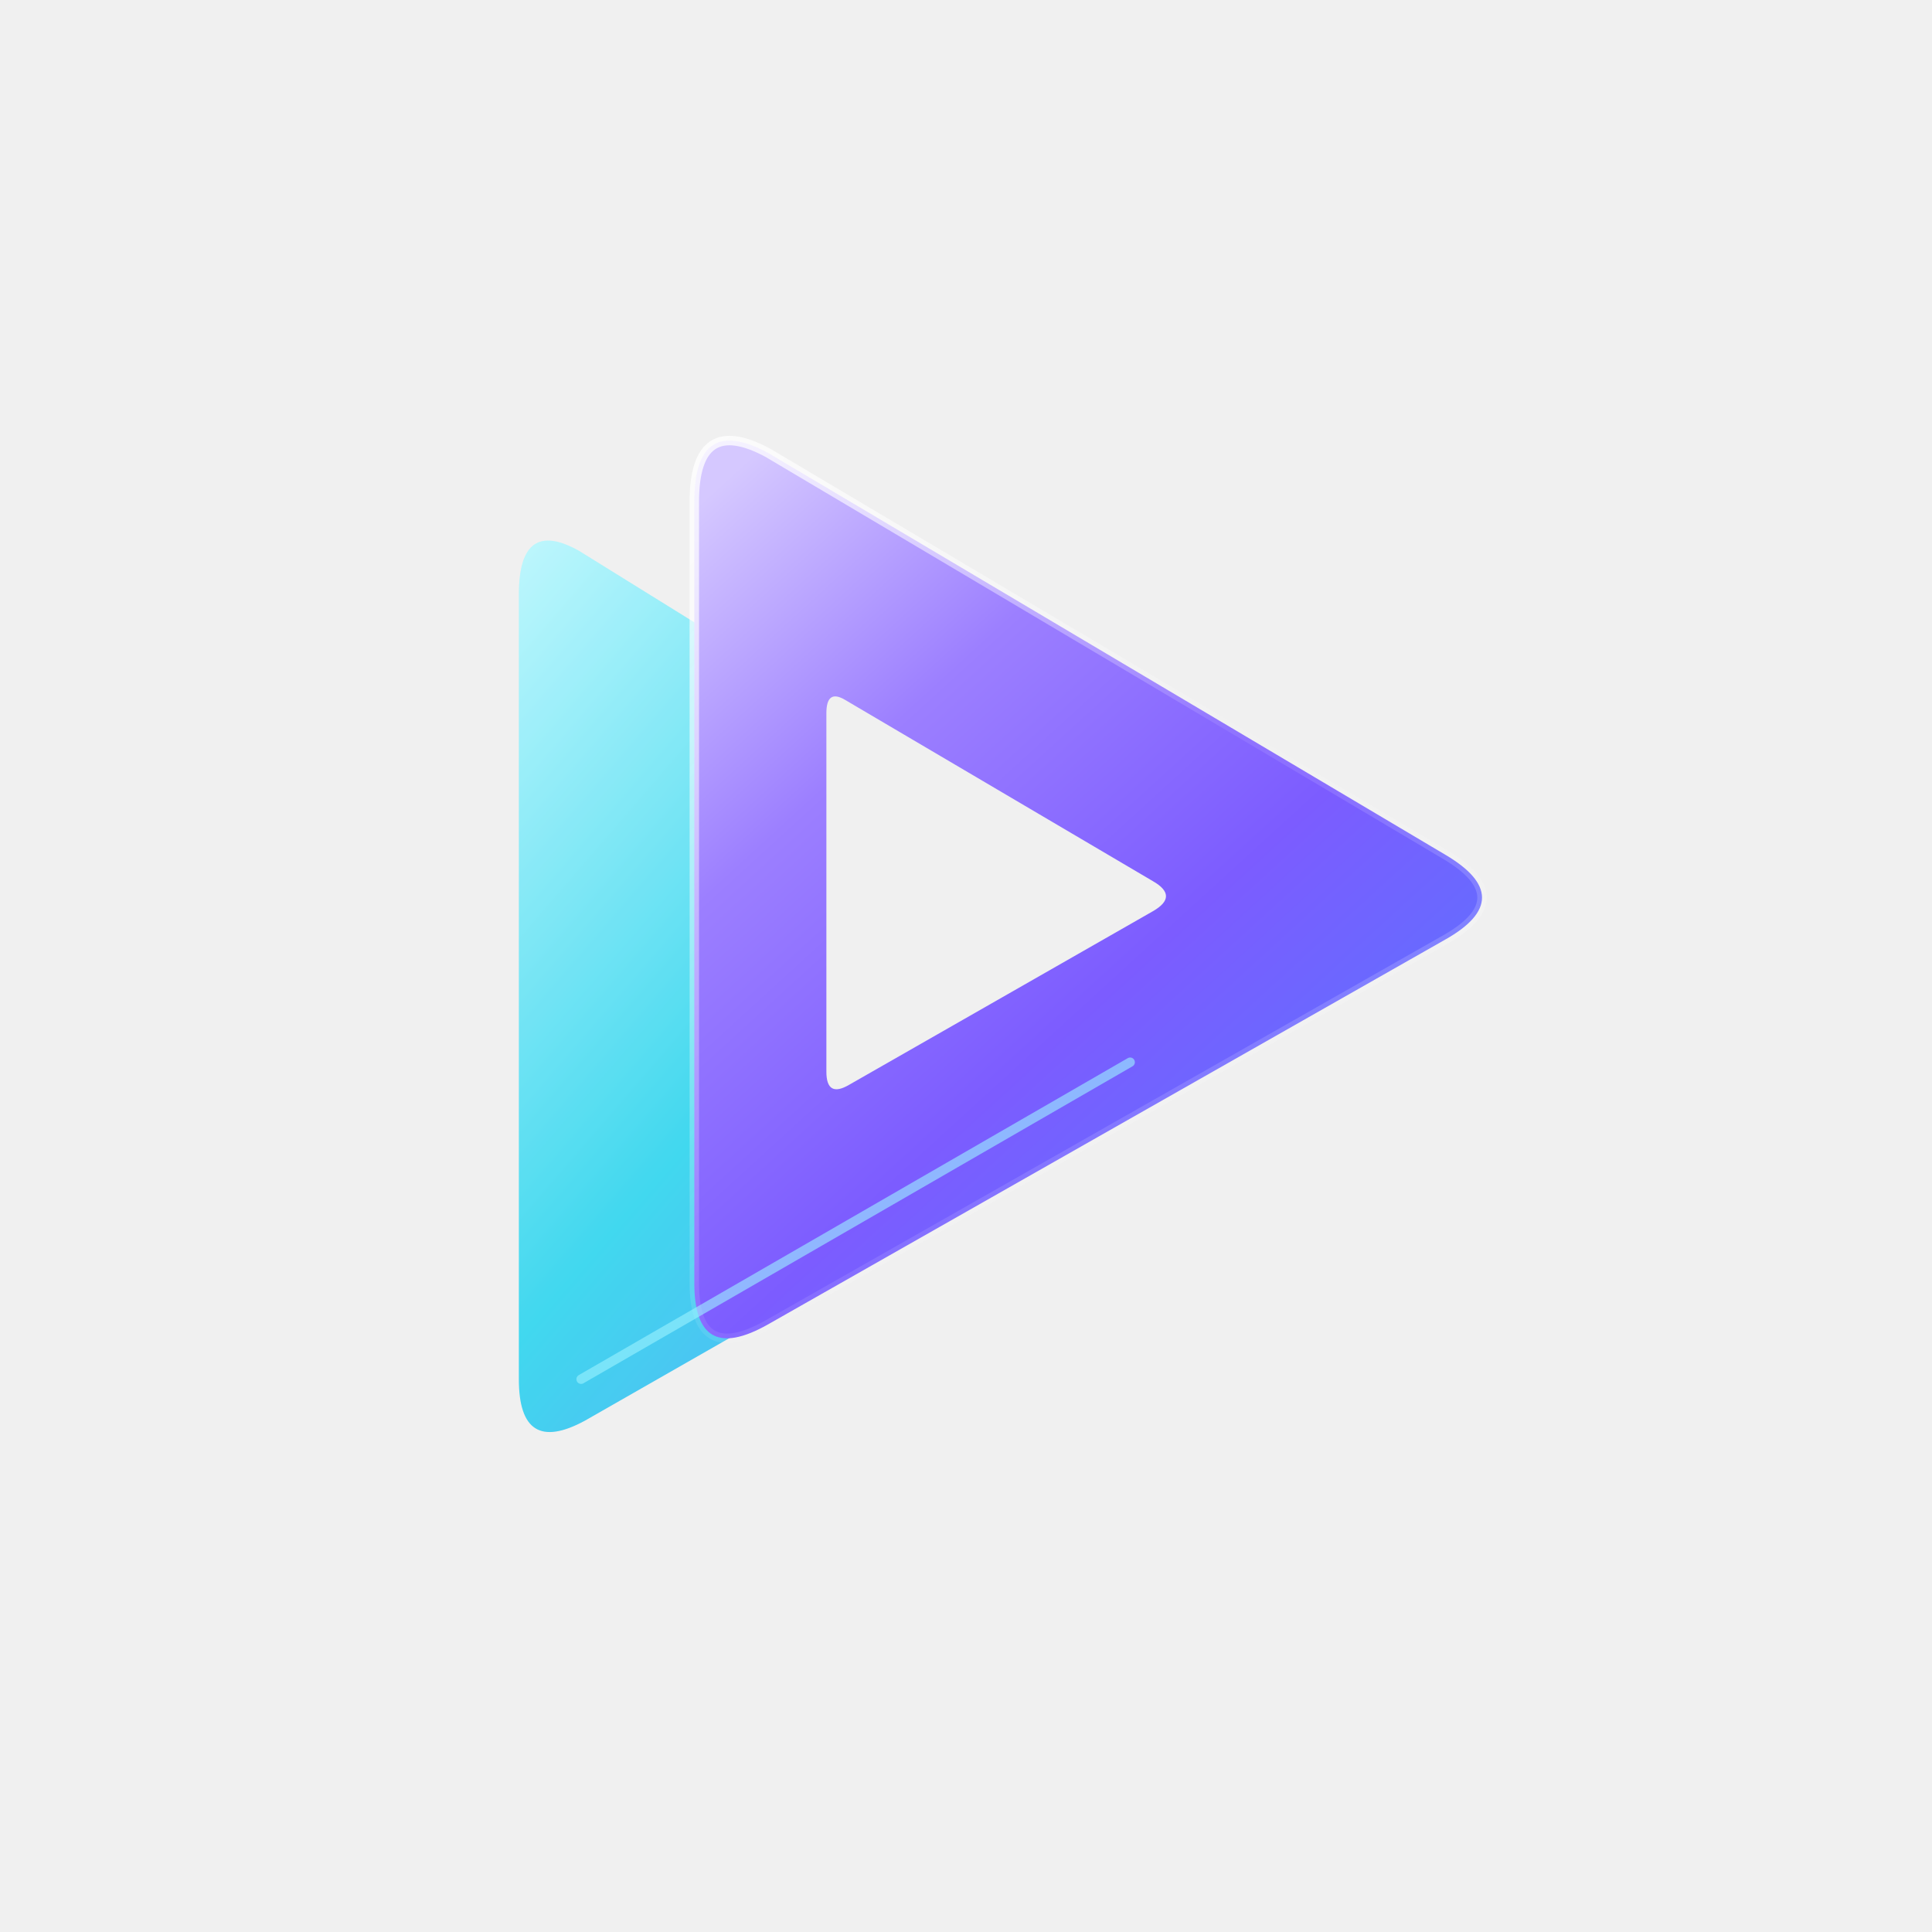
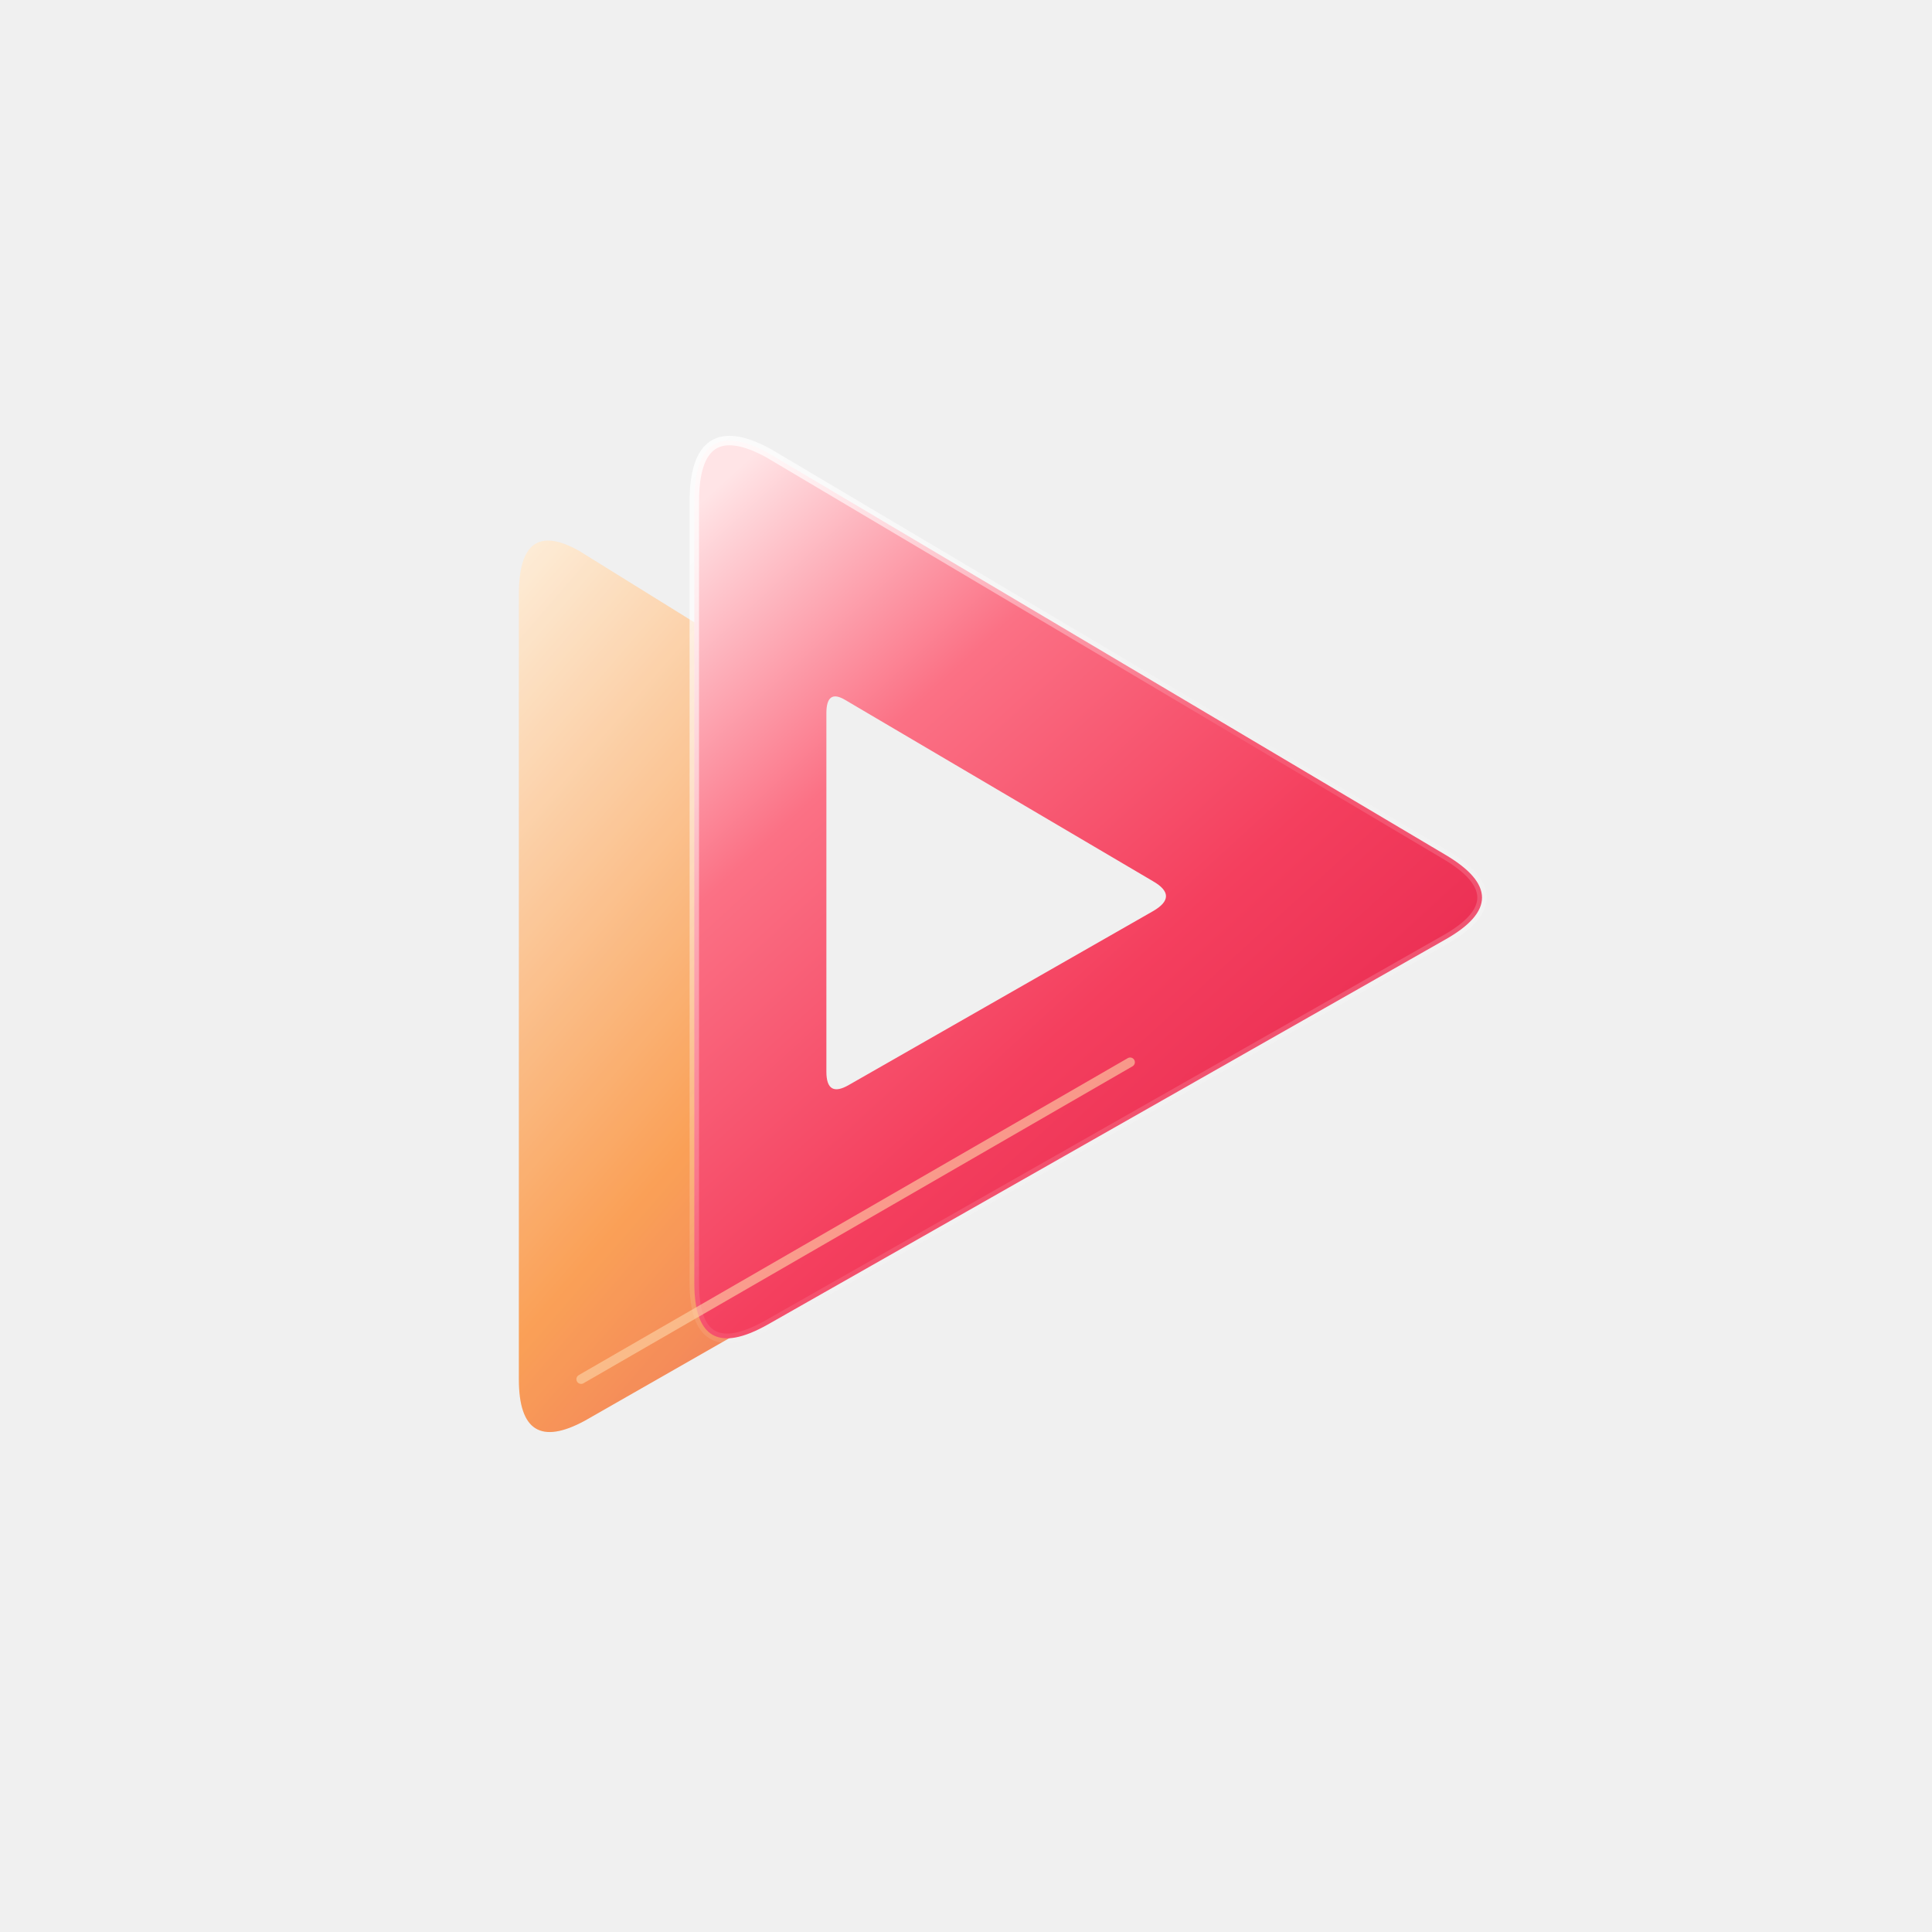
<svg xmlns="http://www.w3.org/2000/svg" width="1024" height="1024" viewBox="0 0 1024 1024">
  <defs>
    <linearGradient id="ribbon" x1=".1" y1="0" x2=".9" y2="1">
-       <stop stop-color="#D5C8FF" />
-       <stop offset=".27" stop-color="#9C7FFF" />
-       <stop offset=".58" stop-color="#7C5CFF" />
-       <stop offset="1" stop-color="#4D7CFF" />
+       <stop stop-color="#FFE4E6" />
+       <stop offset=".27" stop-color="#FB7185" />
+       <stop offset=".58" stop-color="#F43F5E" />
+       <stop offset="1" stop-color="#E11D48" />
    </linearGradient>
    <linearGradient id="ice" x1="0" y1="0" x2="1" y2="1">
-       <stop stop-color="#B6F8FF" />
-       <stop offset=".45" stop-color="#22D3EE" />
-       <stop offset="1" stop-color="#4D7CFF" />
+       <stop stop-color="#FFEDD5" />
+       <stop offset=".45" stop-color="#FB923C" />
+       <stop offset="1" stop-color="#E11D48" />
    </linearGradient>
    <linearGradient id="edge" x1="0" y1="0" x2="1" y2="1">
      <stop stop-color="#FFFFFF" stop-opacity=".8" />
      <stop offset=".5" stop-color="#FFFFFF" stop-opacity=".08" />
      <stop offset="1" stop-color="#FFFFFF" stop-opacity=".25" />
    </linearGradient>
  </defs>
  <defs>
    <mask id="aperture">
      <rect width="1024" height="1024" fill="white" />
      <path d="M448 371Q438 365 438 378V568Q438 582 450 575L611 483Q625 475 611 467Z" fill="black" />
    </mask>
  </defs>
  <g mask="url(#aperture)">
    <g>
      <path d="M307 292Q275 274 275 315V731Q275 772 310 753L660 553Q698 532 660 511Z" fill="url(#ice)" opacity=".85" />
      <path d="M407 240Q368 219 368 266V680Q368 724 407 702L766 498Q805 476 766 453Z" fill="url(#ribbon)" stroke="url(#edge)" stroke-width="5" />
-       <path d="M308 731L599 563" fill="none" stroke="#9CF3FF" stroke-width="5" stroke-linecap="round" opacity=".6" />
+       <path d="M308 731L599 563" fill="none" stroke="#FED7AA" stroke-width="5" stroke-linecap="round" opacity=".6" />
    </g>
  </g>
</svg>
